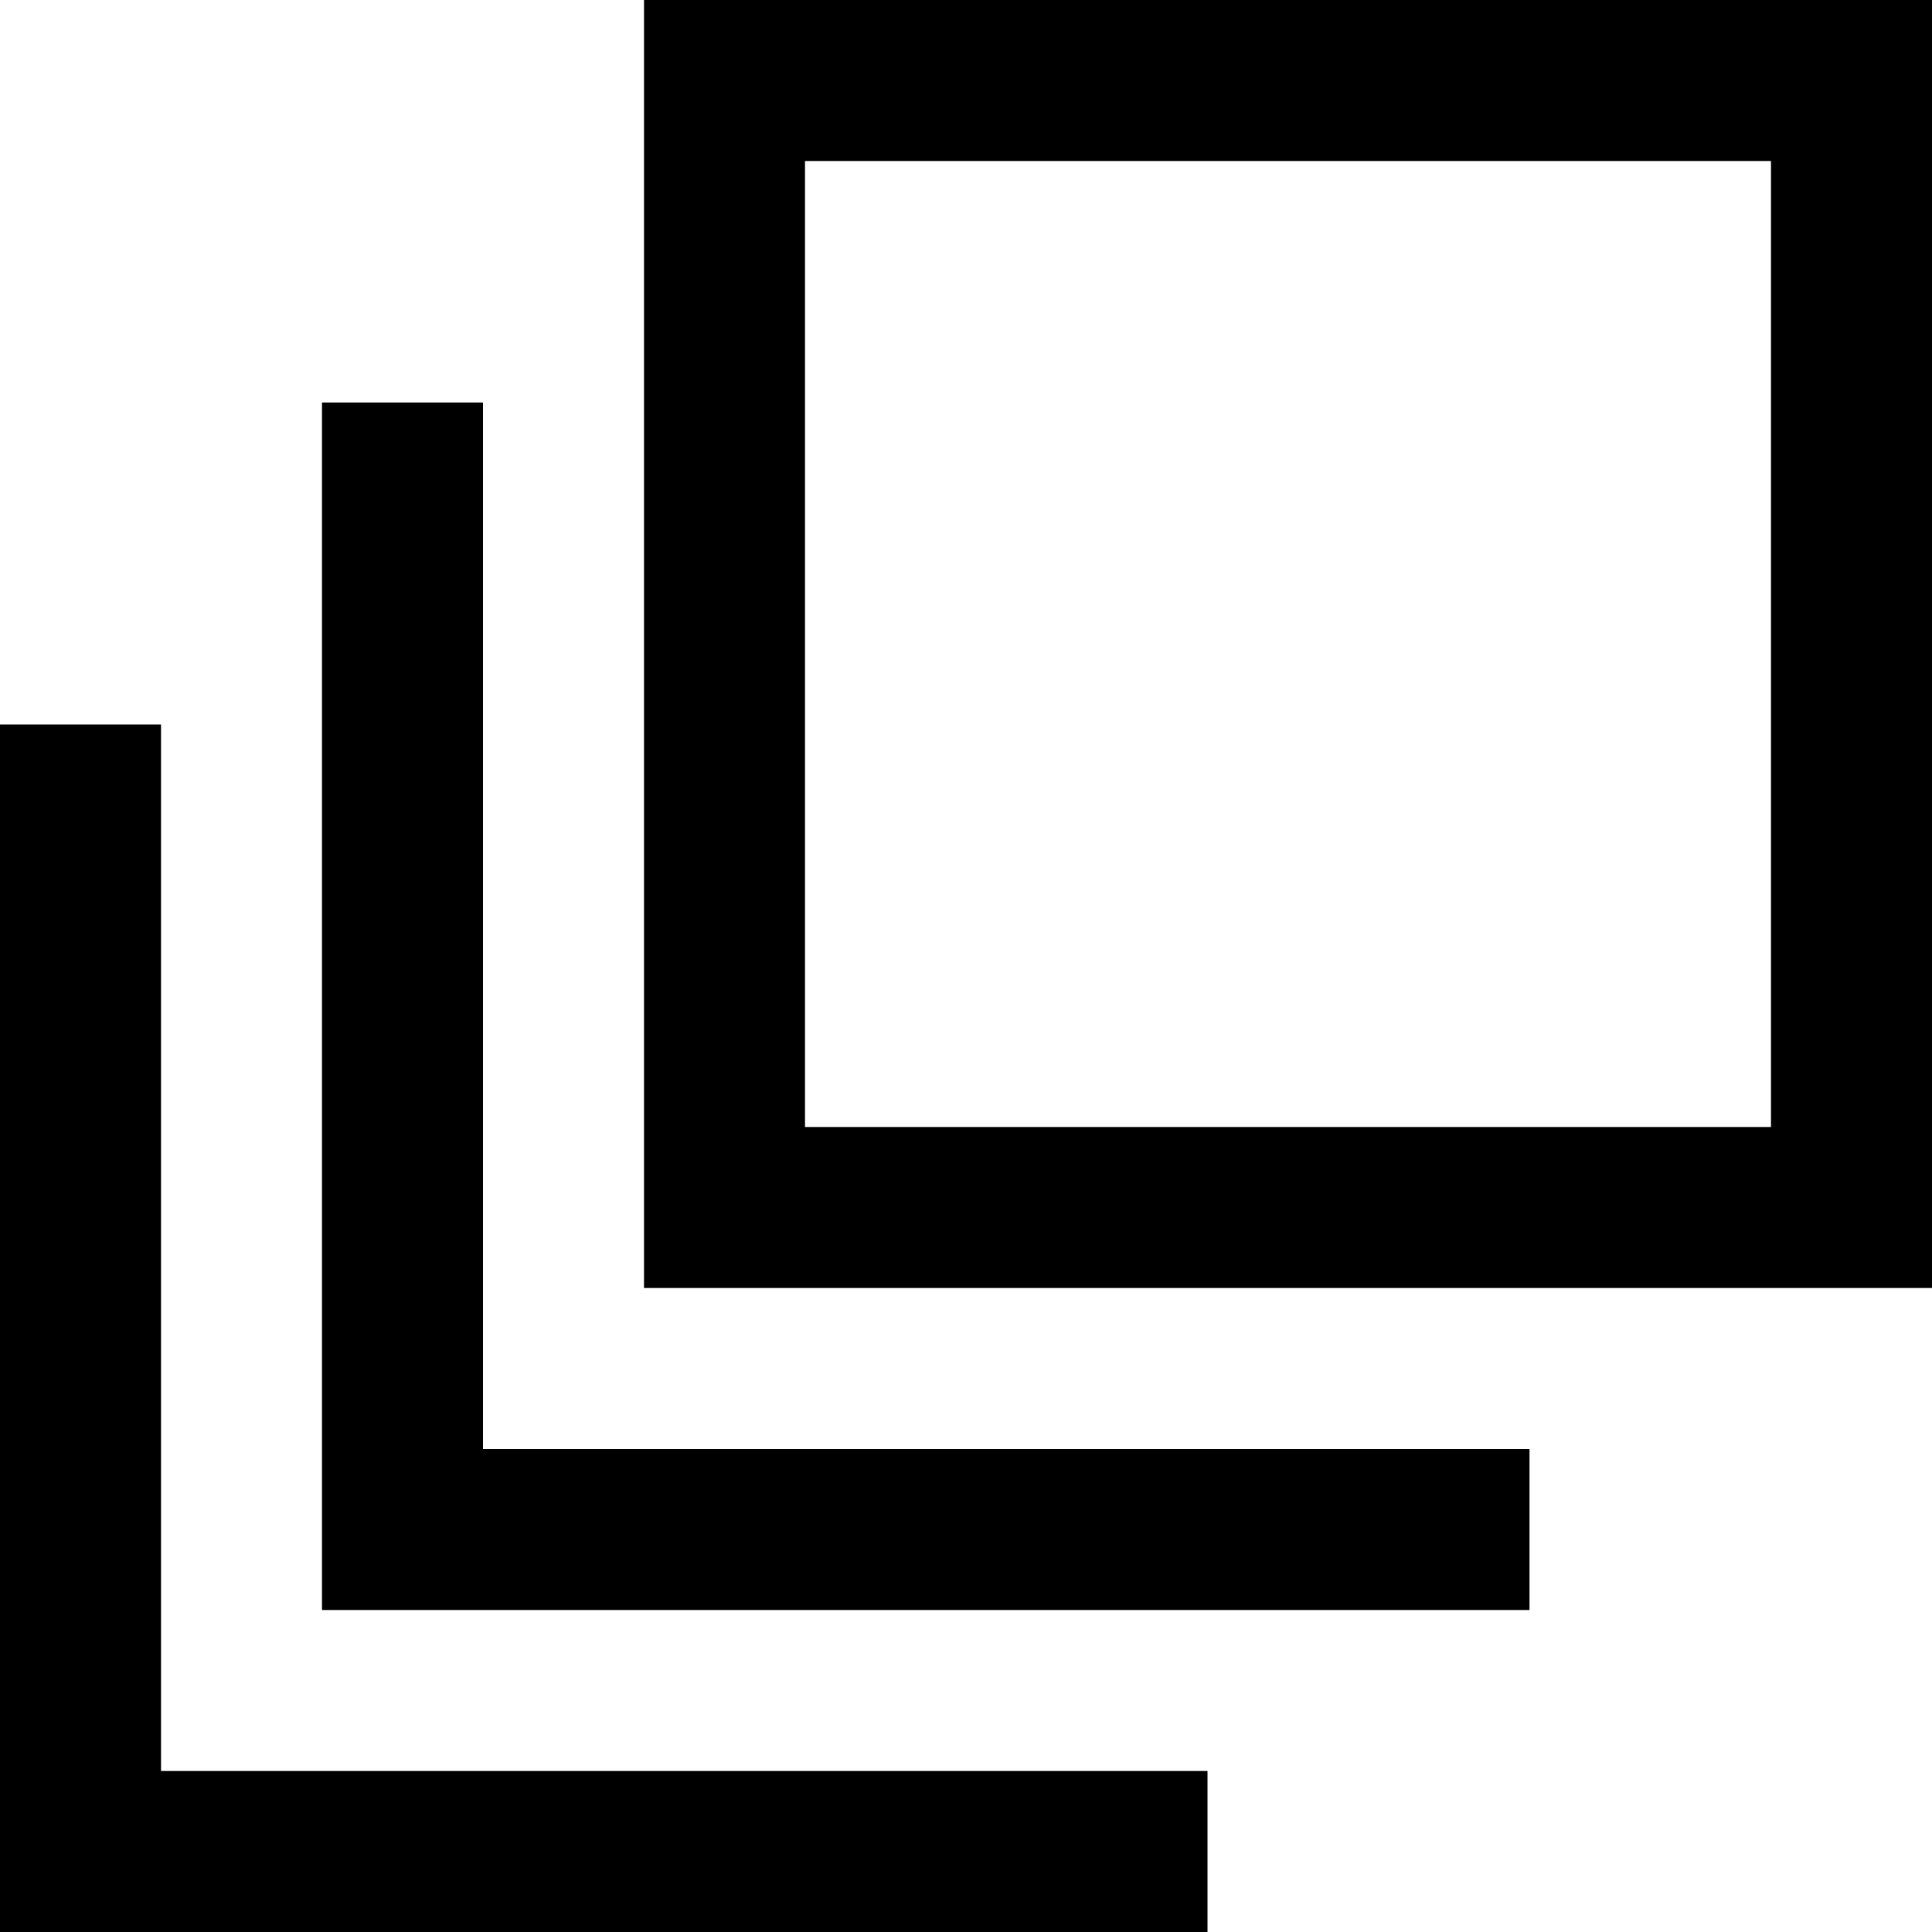
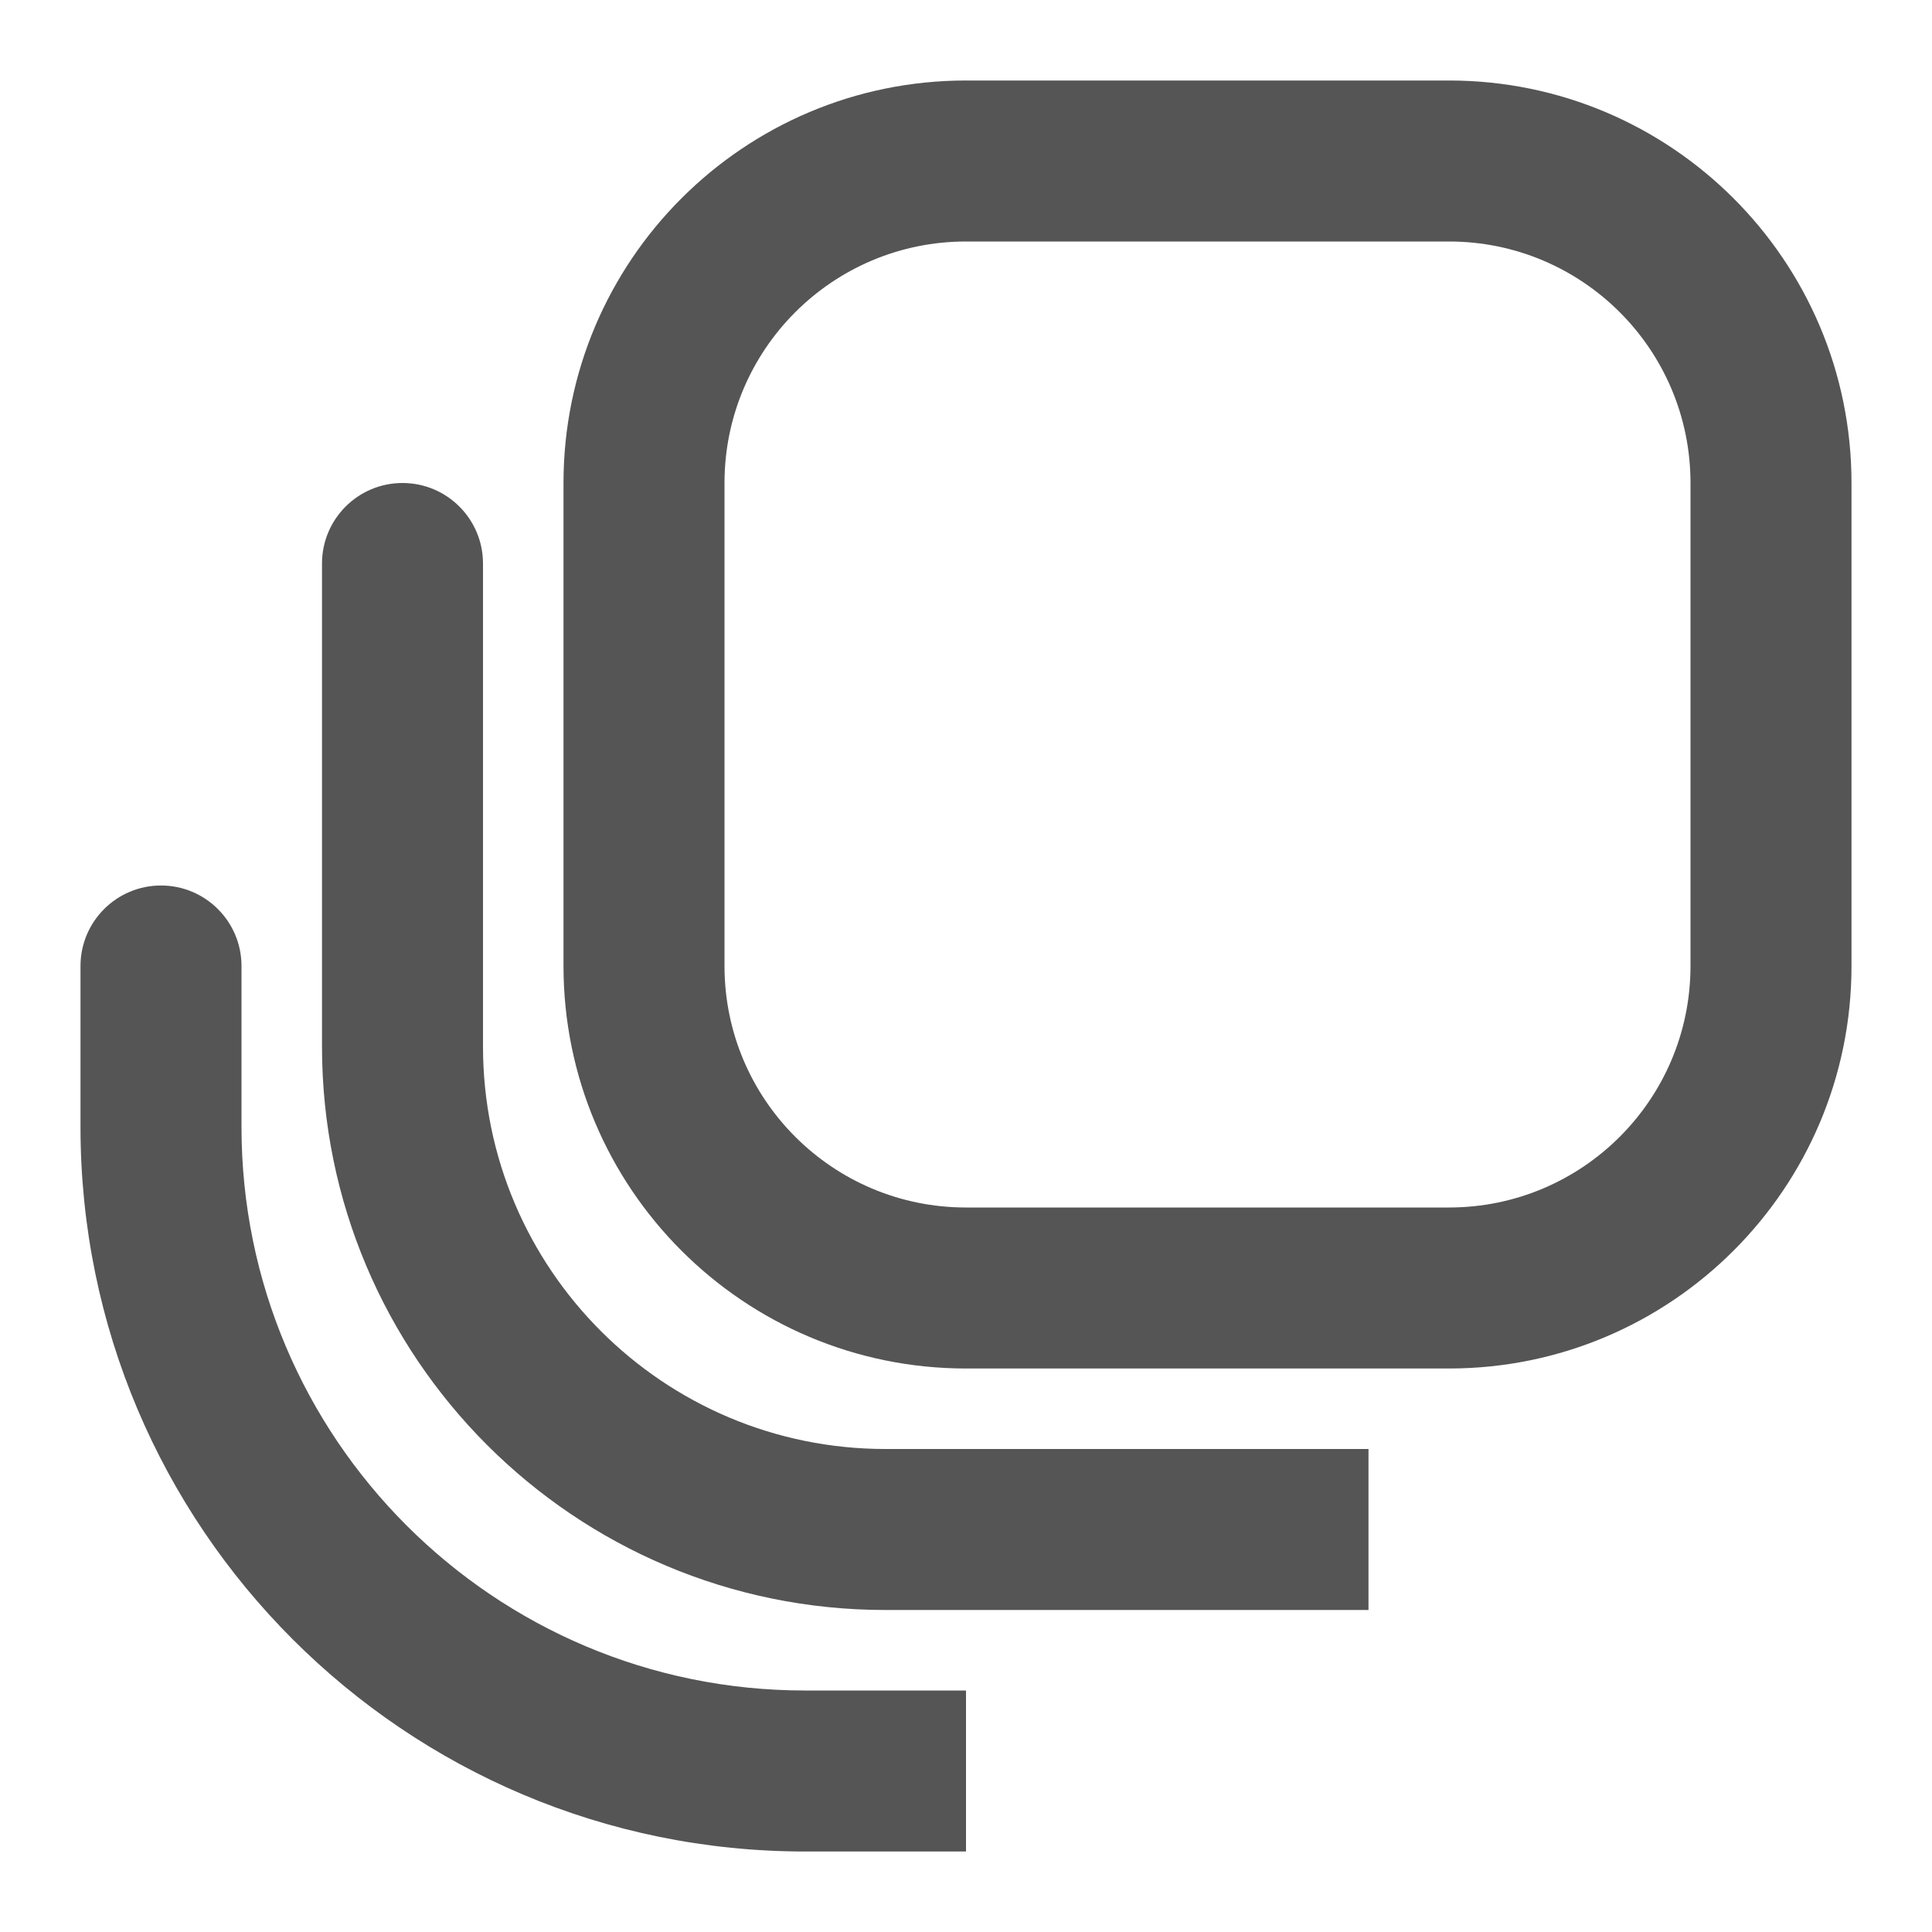
- <svg xmlns="http://www.w3.org/2000/svg" width="24" height="24" viewBox="0 0 24 24">
-   <path fill="none" stroke="#000" stroke-width="2" d="M1,9 L1,23 L15,23 M5,5 L5,19 L19,19 M9,15 L23,15 L23,1 L9,1 L9,15 L9,15 L9,15 Z" />
+ <svg xmlns="http://www.w3.org/2000/svg" width="24" height="24" viewBox="0 0 24 24" fill="none">
+   <path d="M2 11C2.552 11 3 11.448 3 12V14C3 17.866 6.134 21 10 21H12V23H10C5.029 23 1 18.971 1 14V12C1 11.448 1.448 11 2 11Z" fill="#555555" />
+   <path d="M5 6C5.552 6 6 6.448 6 7V13C6 15.761 8.239 18 11 18H17V20H11C7.134 20 4 16.866 4 13V7C4 6.448 4.448 6 5 6Z" fill="#555555" />
+   <path fill-rule="evenodd" clip-rule="evenodd" d="M18 1C20.761 1 23 3.239 23 6V12C23 14.761 20.761 17 18 17H12C9.239 17 7 14.761 7 12V6C7 3.239 9.239 1 12 1H18ZM12 3C10.343 3 9 4.343 9 6V12C9 13.657 10.343 15 12 15H18C19.657 15 21 13.657 21 12V6C21 4.343 19.657 3 18 3H12Z" fill="#555555" />
</svg>
